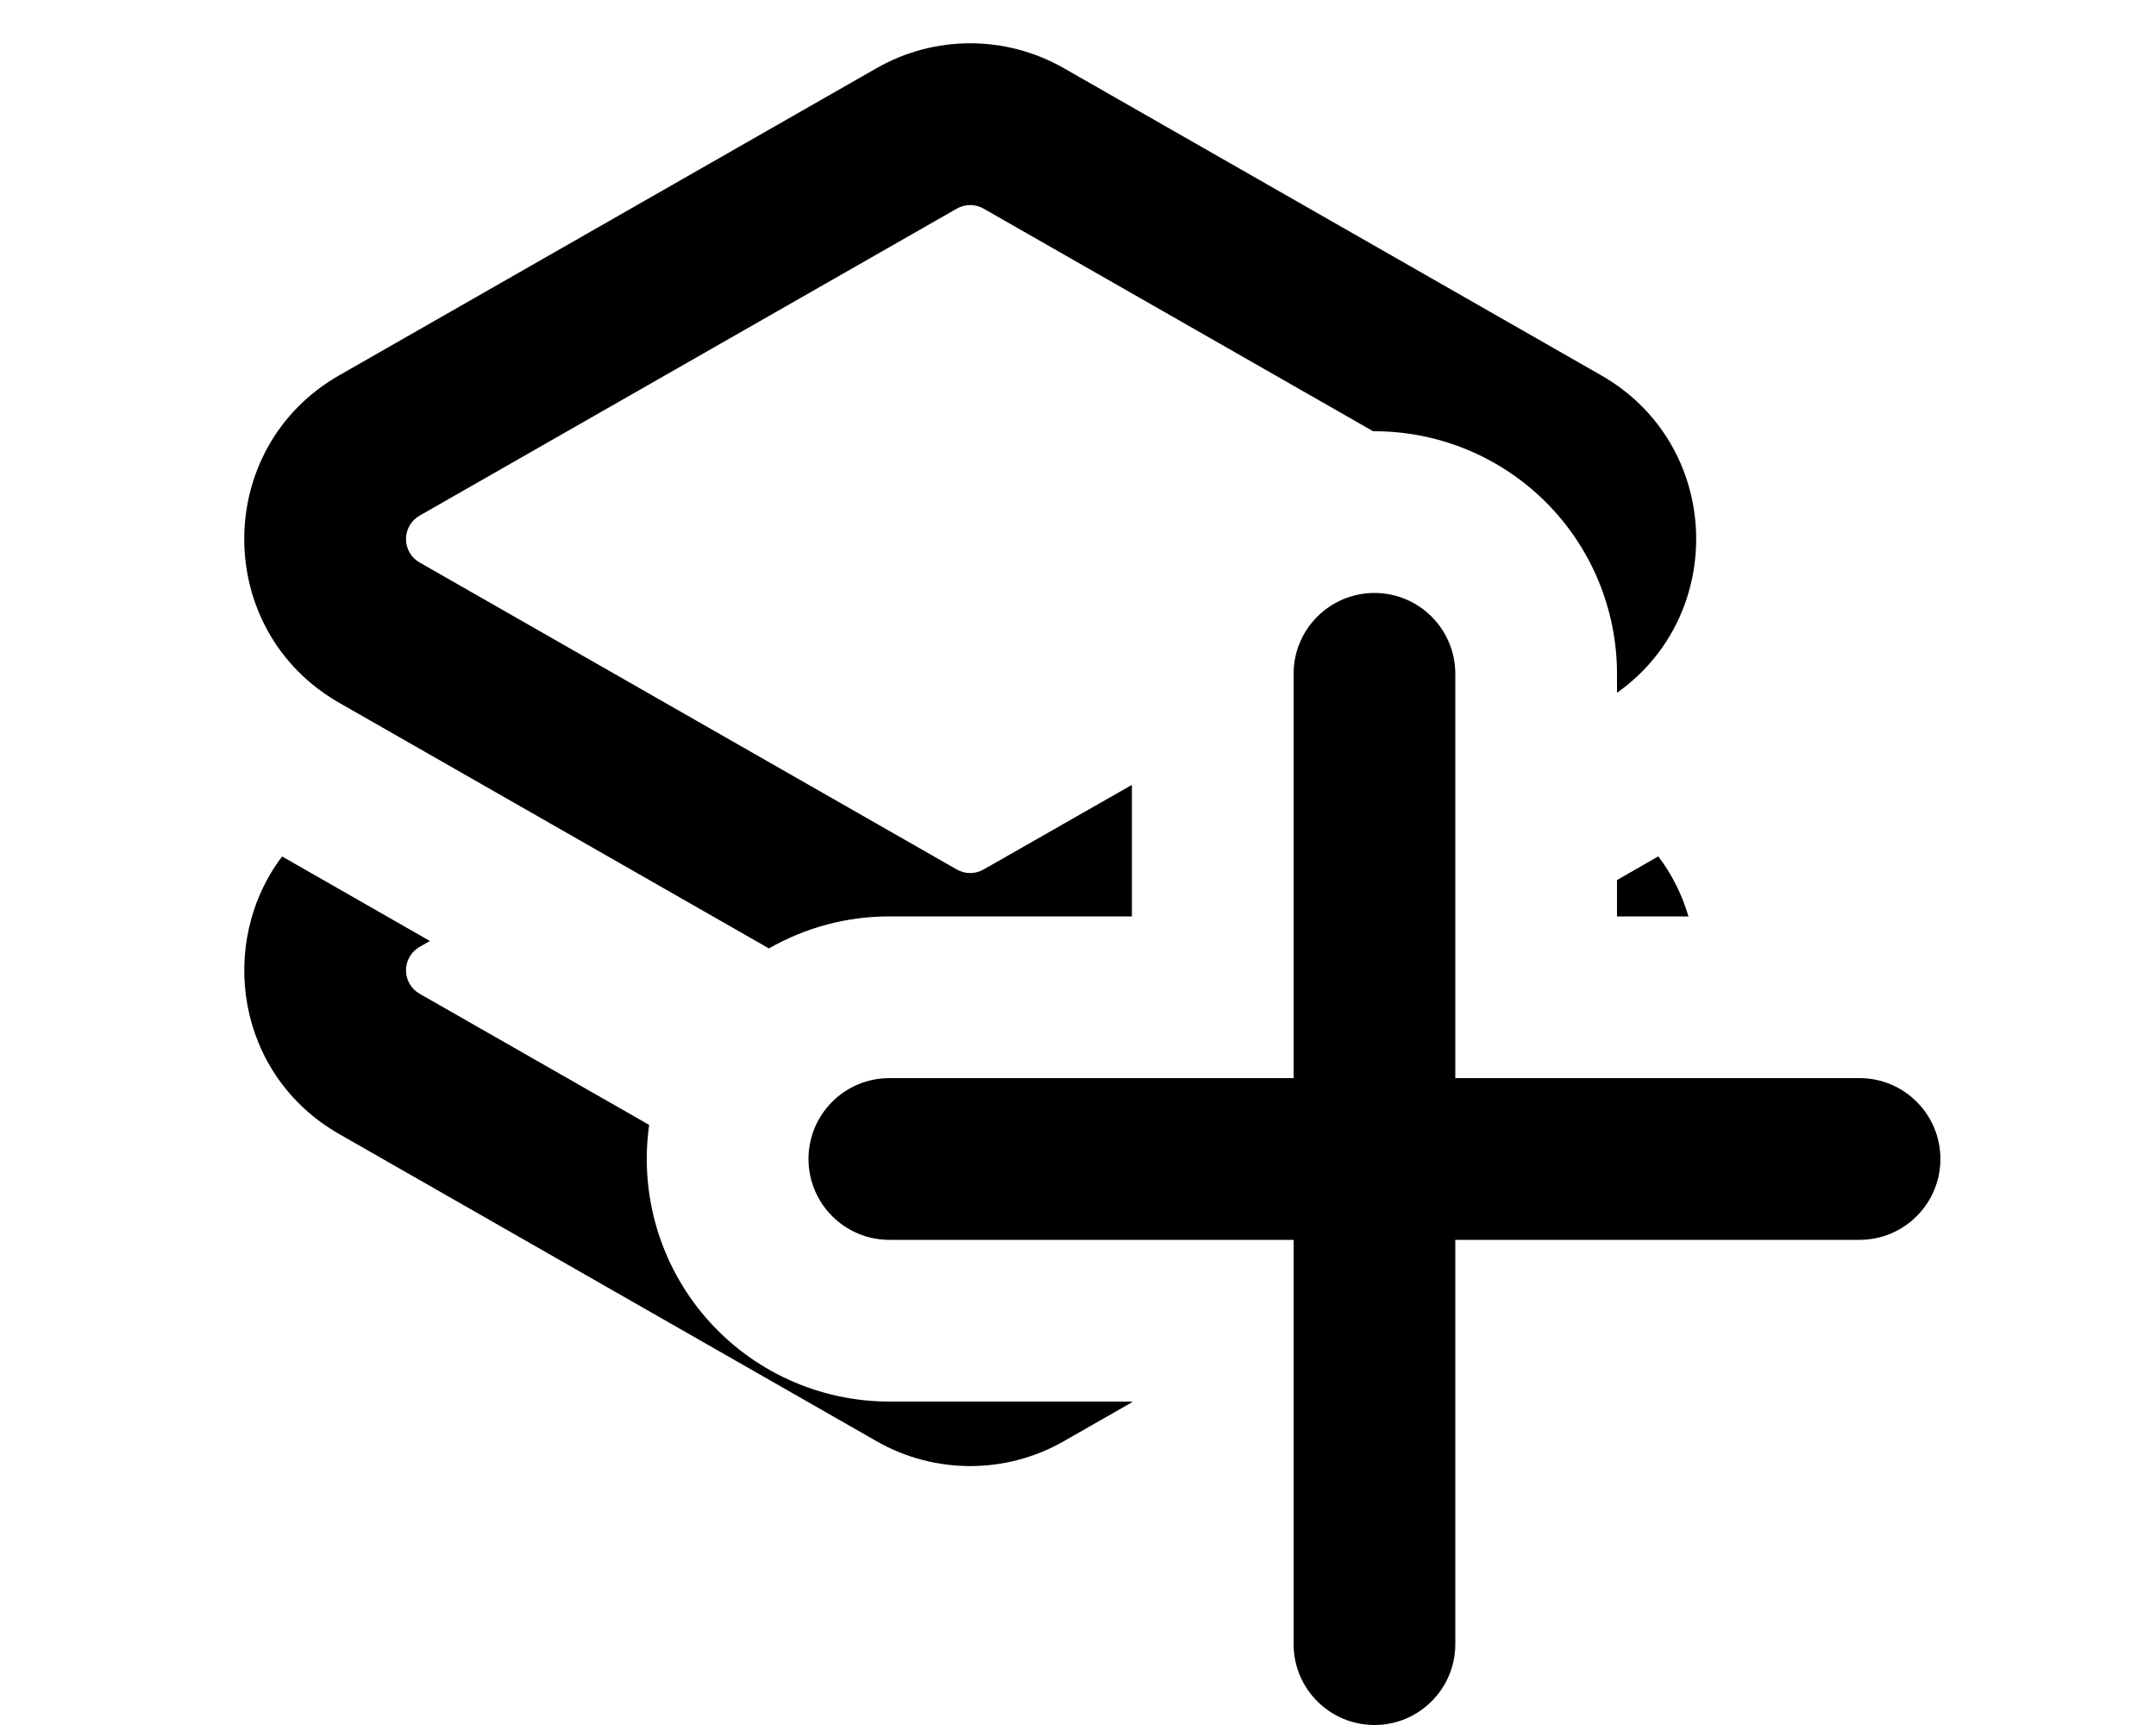
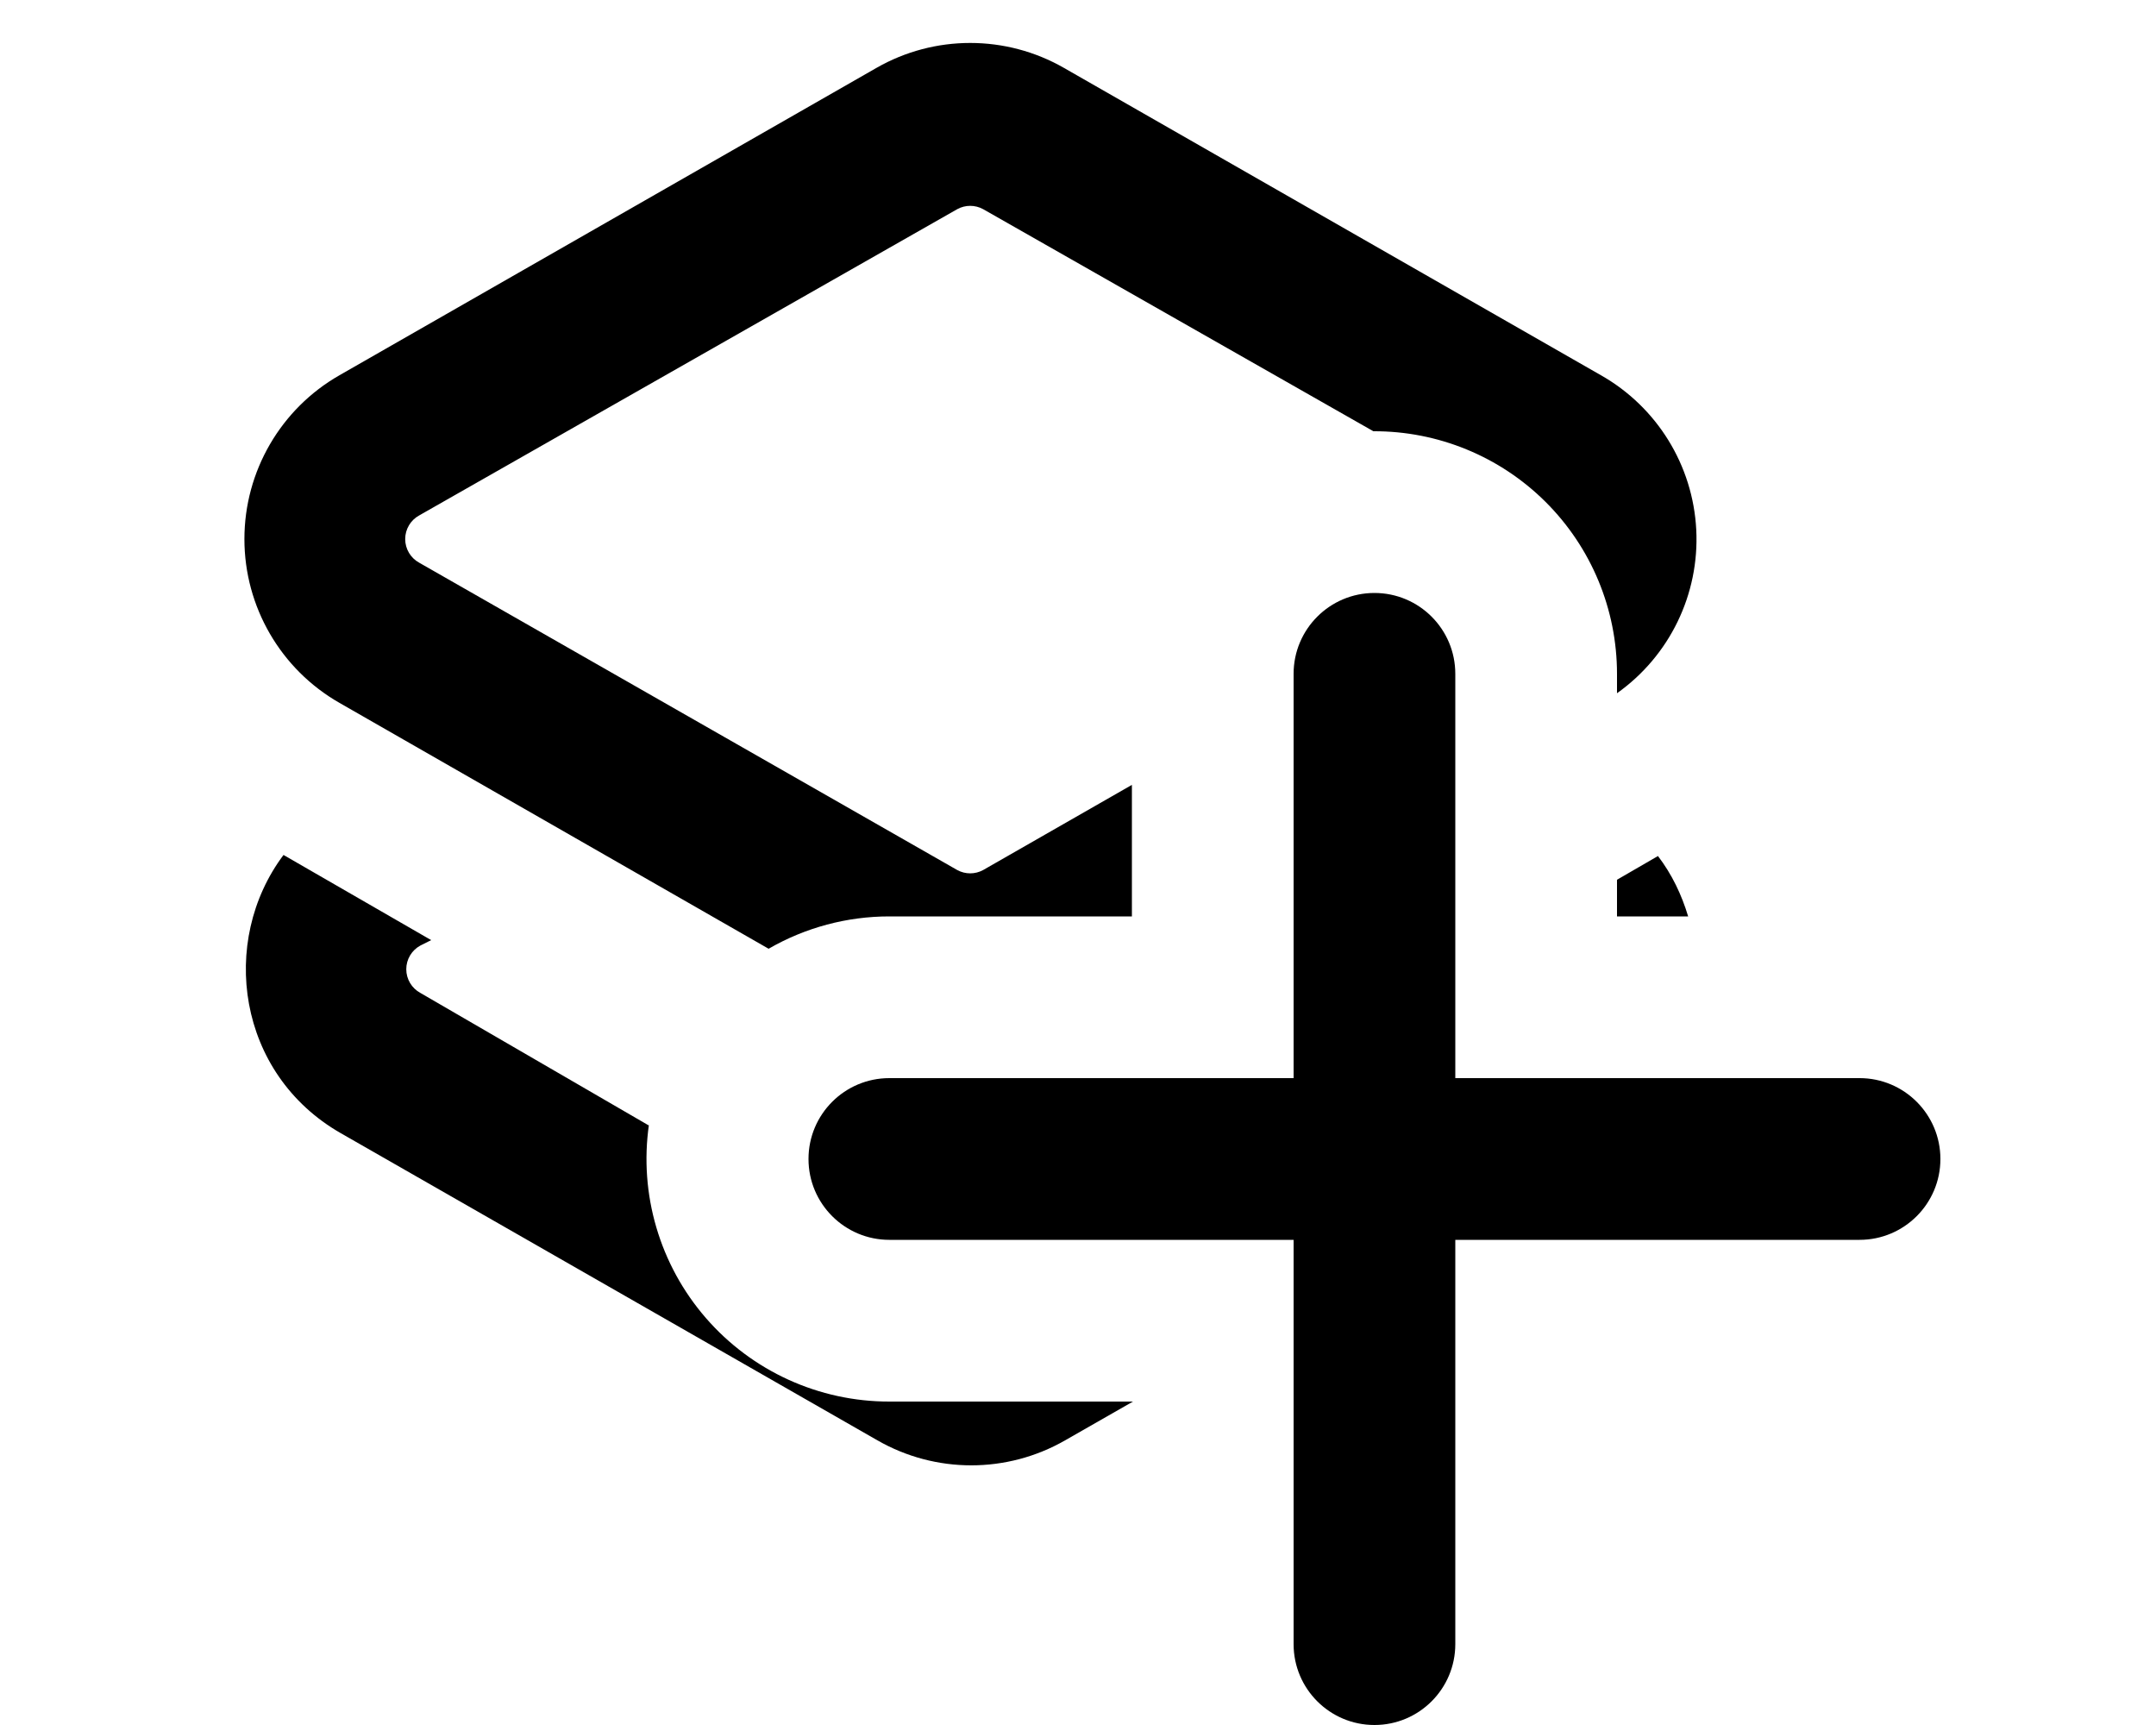
<svg xmlns="http://www.w3.org/2000/svg" viewBox="0 0 20 16" fill="currentColor">
  <path d="M13.5 10V6.25a.75.75 0 0 0-1.5 0V10H8.25a.75.75 0 0 0 0 1.5H12v3.75a.75.75 0 0 0 1.5 0V11.5h3.75a.75.75 0 0 0 0-1.5H13.5z" />
-   <path d="M9.124 1.935a.25.25 0 0 0-.248 0L3.892 4.783a.25.25 0 0 0 0 .434l4.984 2.848a.25.25 0 0 0 .248 0L10.5 7.28V8.5H8.25a2.24 2.24 0 0 0-1.117.297L3.147 6.519c-1.175-.671-1.175-2.367 0-3.038L8.132.632a1.75 1.75 0 0 1 1.736 0l4.985 2.849c1.124.642 1.173 2.22.147 2.945V6.25A2.25 2.25 0 0 0 12.738 4L9.124 1.935zm-3.102 8.499-2.13-1.217a.25.25 0 0 1 0-.434l.096-.055-1.371-.784c-.605.799-.428 2.028.53 2.575l4.985 2.849a1.75 1.75 0 0 0 1.736 0l.632-.361V13H8.25a2.25 2.25 0 0 1-2.228-2.566zM15.663 8.5H15v-.337l.383-.22c.129.17.222.36.28.557z" />
+   <path d="M9.12 1.94a.25.25 0 0 0-.24 0L3.89 4.78a.25.25 0 0 0 0 .44l4.99 2.85a.25.25 0 0 0 .24 0l1.38-.79V8.5H8.25a2.24 2.24 0 0 0-1.12.3L3.15 6.52a1.75 1.75 0 0 1 0-3.04L8.13.63a1.75 1.75 0 0 1 1.74 0l4.98 2.85A1.75 1.75 0 0 1 15 6.43v-.18A2.25 2.25 0 0 0 12.74 4L9.12 1.94zm-3.1 8.5L3.9 9.21a.25.25 0 0 1 0-.44l.1-.05-1.37-.79c-.6.8-.43 2.03.53 2.58l4.98 2.85a1.75 1.75 0 0 0 1.74 0l.63-.36H8.25a2.25 2.25 0 0 1-2.23-2.57zm9.64-1.94H15v-.34l.38-.22c.13.17.22.36.28.56z" />
</svg>
